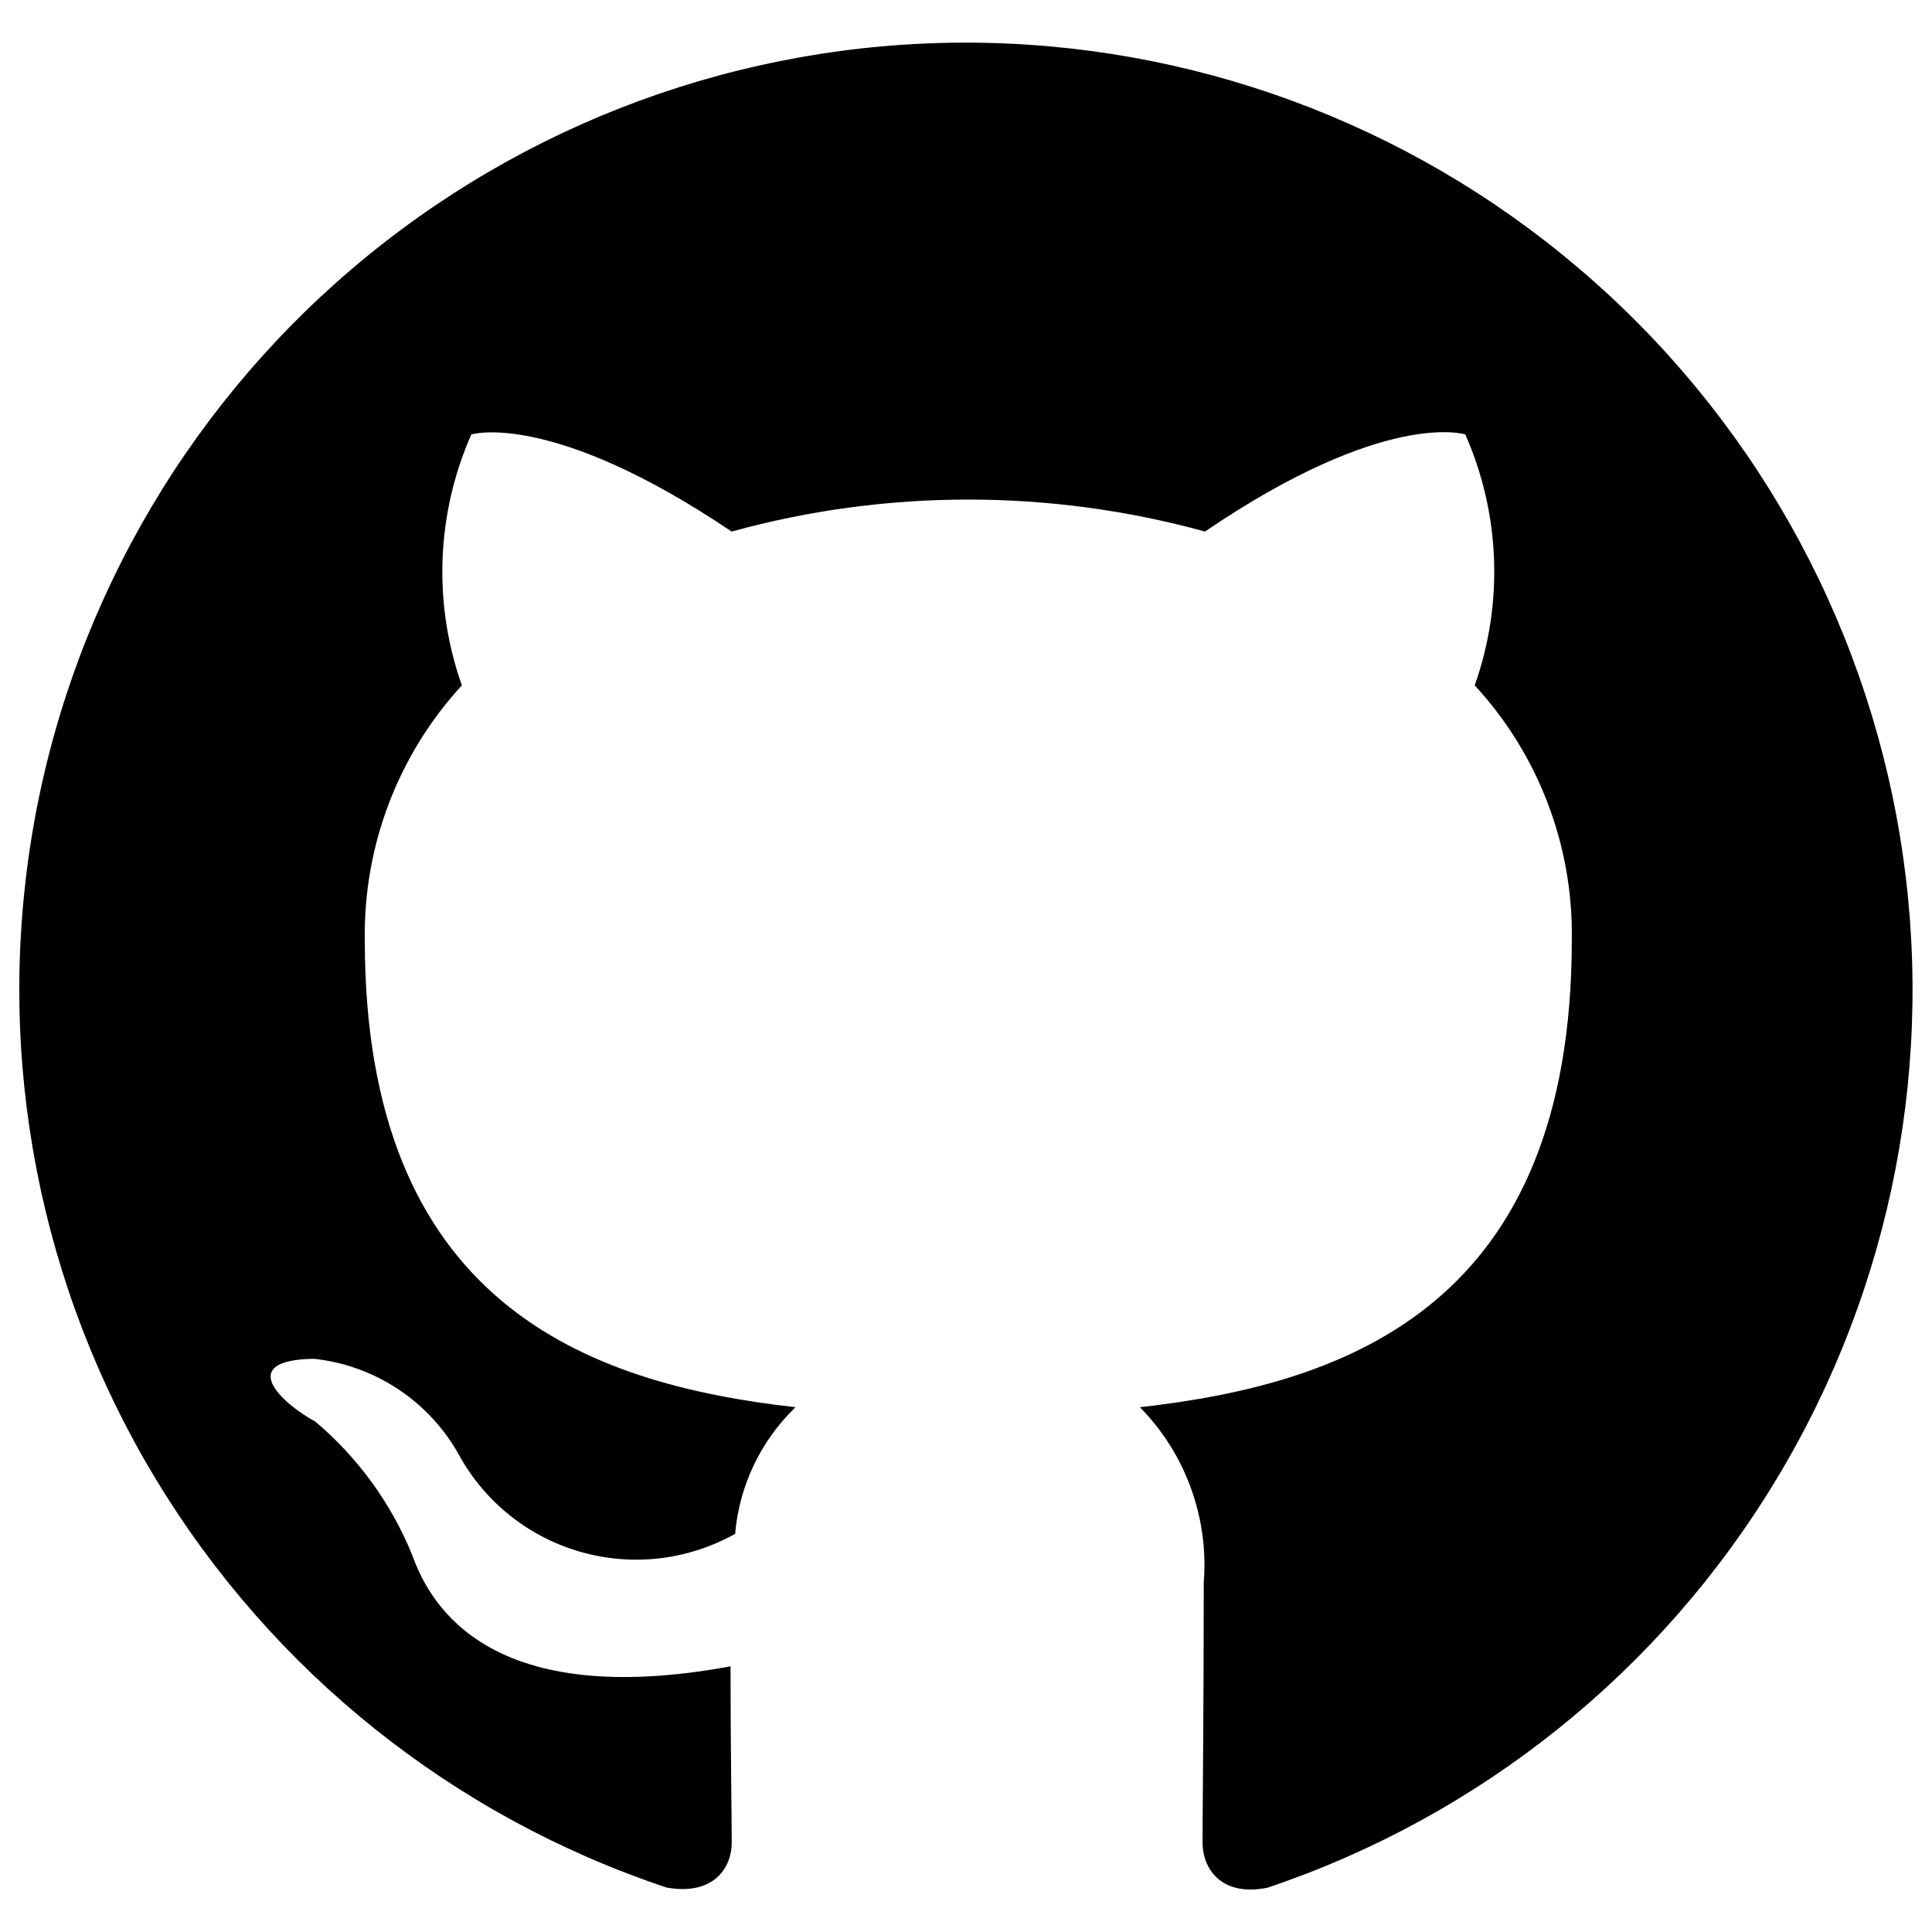
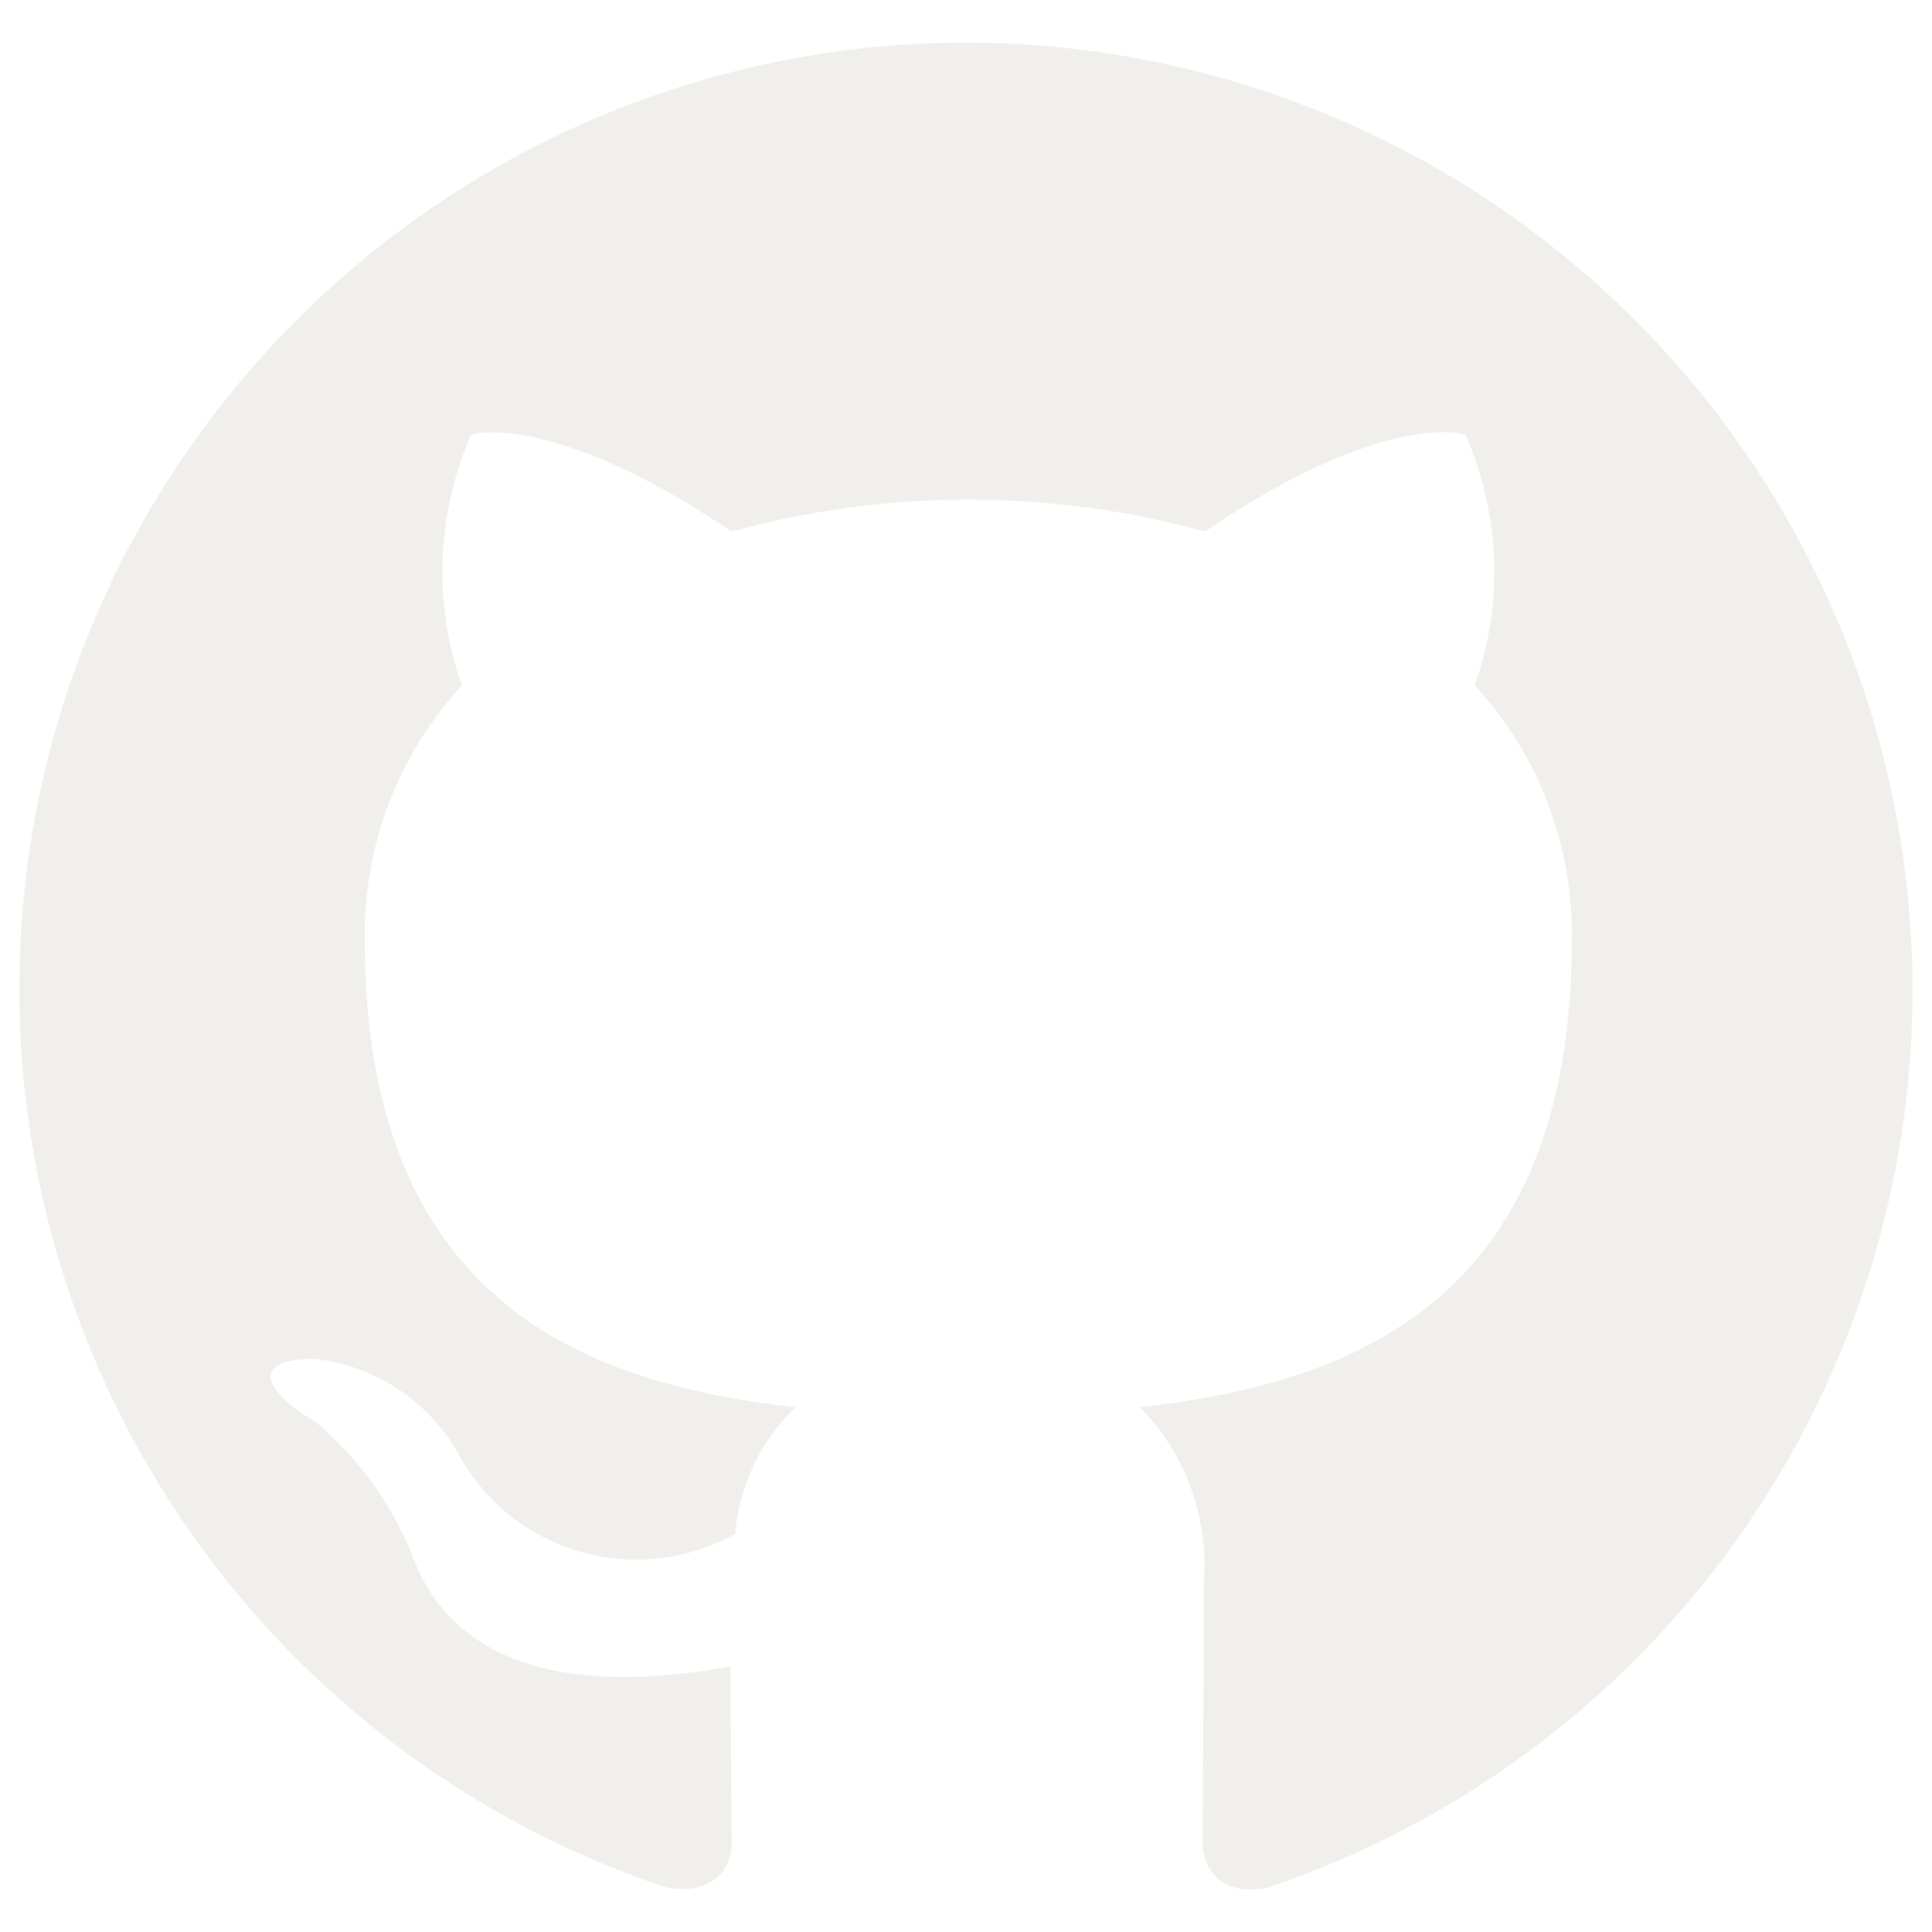
<svg xmlns="http://www.w3.org/2000/svg" viewBox="0 0 16 16" fill="none" id="Github--Streamline-Unicons" height="16" width="16">
-   <path d="M8 0.353c-1.862 0 -3.662 0.663 -5.08 1.869C1.502 3.429 0.559 5.1 0.261 6.938c-0.298 1.838 0.067 3.721 1.031 5.314 0.964 1.593 2.462 2.791 4.229 3.38 0.392 0.069 0.539 -0.167 0.539 -0.372 0 -0.186 -0.01 -0.804 -0.01 -1.46 -1.97 0.363 -2.479 -0.48 -2.636 -0.921 -0.174 -0.429 -0.45 -0.809 -0.804 -1.107 -0.274 -0.147 -0.666 -0.51 -0.01 -0.519 0.251 0.027 0.491 0.114 0.701 0.254 0.21 0.14 0.383 0.328 0.504 0.549 0.107 0.193 0.251 0.362 0.424 0.499 0.173 0.137 0.371 0.238 0.583 0.298 0.212 0.06 0.434 0.078 0.653 0.052s0.431 -0.095 0.623 -0.202c0.034 -0.399 0.212 -0.771 0.5 -1.049 -1.744 -0.196 -3.567 -0.872 -3.567 -3.871 -0.011 -0.779 0.276 -1.533 0.804 -2.107 -0.24 -0.677 -0.212 -1.42 0.078 -2.078 0 0 0.657 -0.206 2.156 0.804 1.283 -0.353 2.637 -0.353 3.92 0 1.499 -1.019 2.156 -0.804 2.156 -0.804 0.29 0.657 0.318 1.4 0.078 2.078 0.529 0.573 0.816 1.328 0.804 2.107 0 3.009 -1.833 3.675 -3.577 3.871 0.187 0.19 0.331 0.417 0.422 0.668 0.091 0.25 0.128 0.517 0.107 0.783 0 1.049 -0.01 1.891 -0.01 2.156 0 0.206 0.147 0.451 0.539 0.372 1.763 -0.594 3.258 -1.794 4.217 -3.388 0.96 -1.594 1.321 -3.476 1.021 -5.312 -0.3 -1.836 -1.243 -3.505 -2.66 -4.71C11.659 1.016 9.86 0.354 8 0.353Z" fill="#000000" stroke-width="0.667" />
+   <path d="M8 0.353c-1.862 0 -3.662 0.663 -5.08 1.869C1.502 3.429 0.559 5.1 0.261 6.938c-0.298 1.838 0.067 3.721 1.031 5.314 0.964 1.593 2.462 2.791 4.229 3.38 0.392 0.069 0.539 -0.167 0.539 -0.372 0 -0.186 -0.01 -0.804 -0.01 -1.46 -1.97 0.363 -2.479 -0.48 -2.636 -0.921 -0.174 -0.429 -0.45 -0.809 -0.804 -1.107 -0.274 -0.147 -0.666 -0.51 -0.01 -0.519 0.251 0.027 0.491 0.114 0.701 0.254 0.21 0.14 0.383 0.328 0.504 0.549 0.107 0.193 0.251 0.362 0.424 0.499 0.173 0.137 0.371 0.238 0.583 0.298 0.212 0.06 0.434 0.078 0.653 0.052s0.431 -0.095 0.623 -0.202c0.034 -0.399 0.212 -0.771 0.5 -1.049 -1.744 -0.196 -3.567 -0.872 -3.567 -3.871 -0.011 -0.779 0.276 -1.533 0.804 -2.107 -0.24 -0.677 -0.212 -1.42 0.078 -2.078 0 0 0.657 -0.206 2.156 0.804 1.283 -0.353 2.637 -0.353 3.92 0 1.499 -1.019 2.156 -0.804 2.156 -0.804 0.29 0.657 0.318 1.4 0.078 2.078 0.529 0.573 0.816 1.328 0.804 2.107 0 3.009 -1.833 3.675 -3.577 3.871 0.187 0.19 0.331 0.417 0.422 0.668 0.091 0.25 0.128 0.517 0.107 0.783 0 1.049 -0.01 1.891 -0.01 2.156 0 0.206 0.147 0.451 0.539 0.372 1.763 -0.594 3.258 -1.794 4.217 -3.388 0.96 -1.594 1.321 -3.476 1.021 -5.312 -0.3 -1.836 -1.243 -3.505 -2.66 -4.71C11.659 1.016 9.86 0.354 8 0.353Z" fill="#f1efec" stroke-width="0.667" />
</svg>
